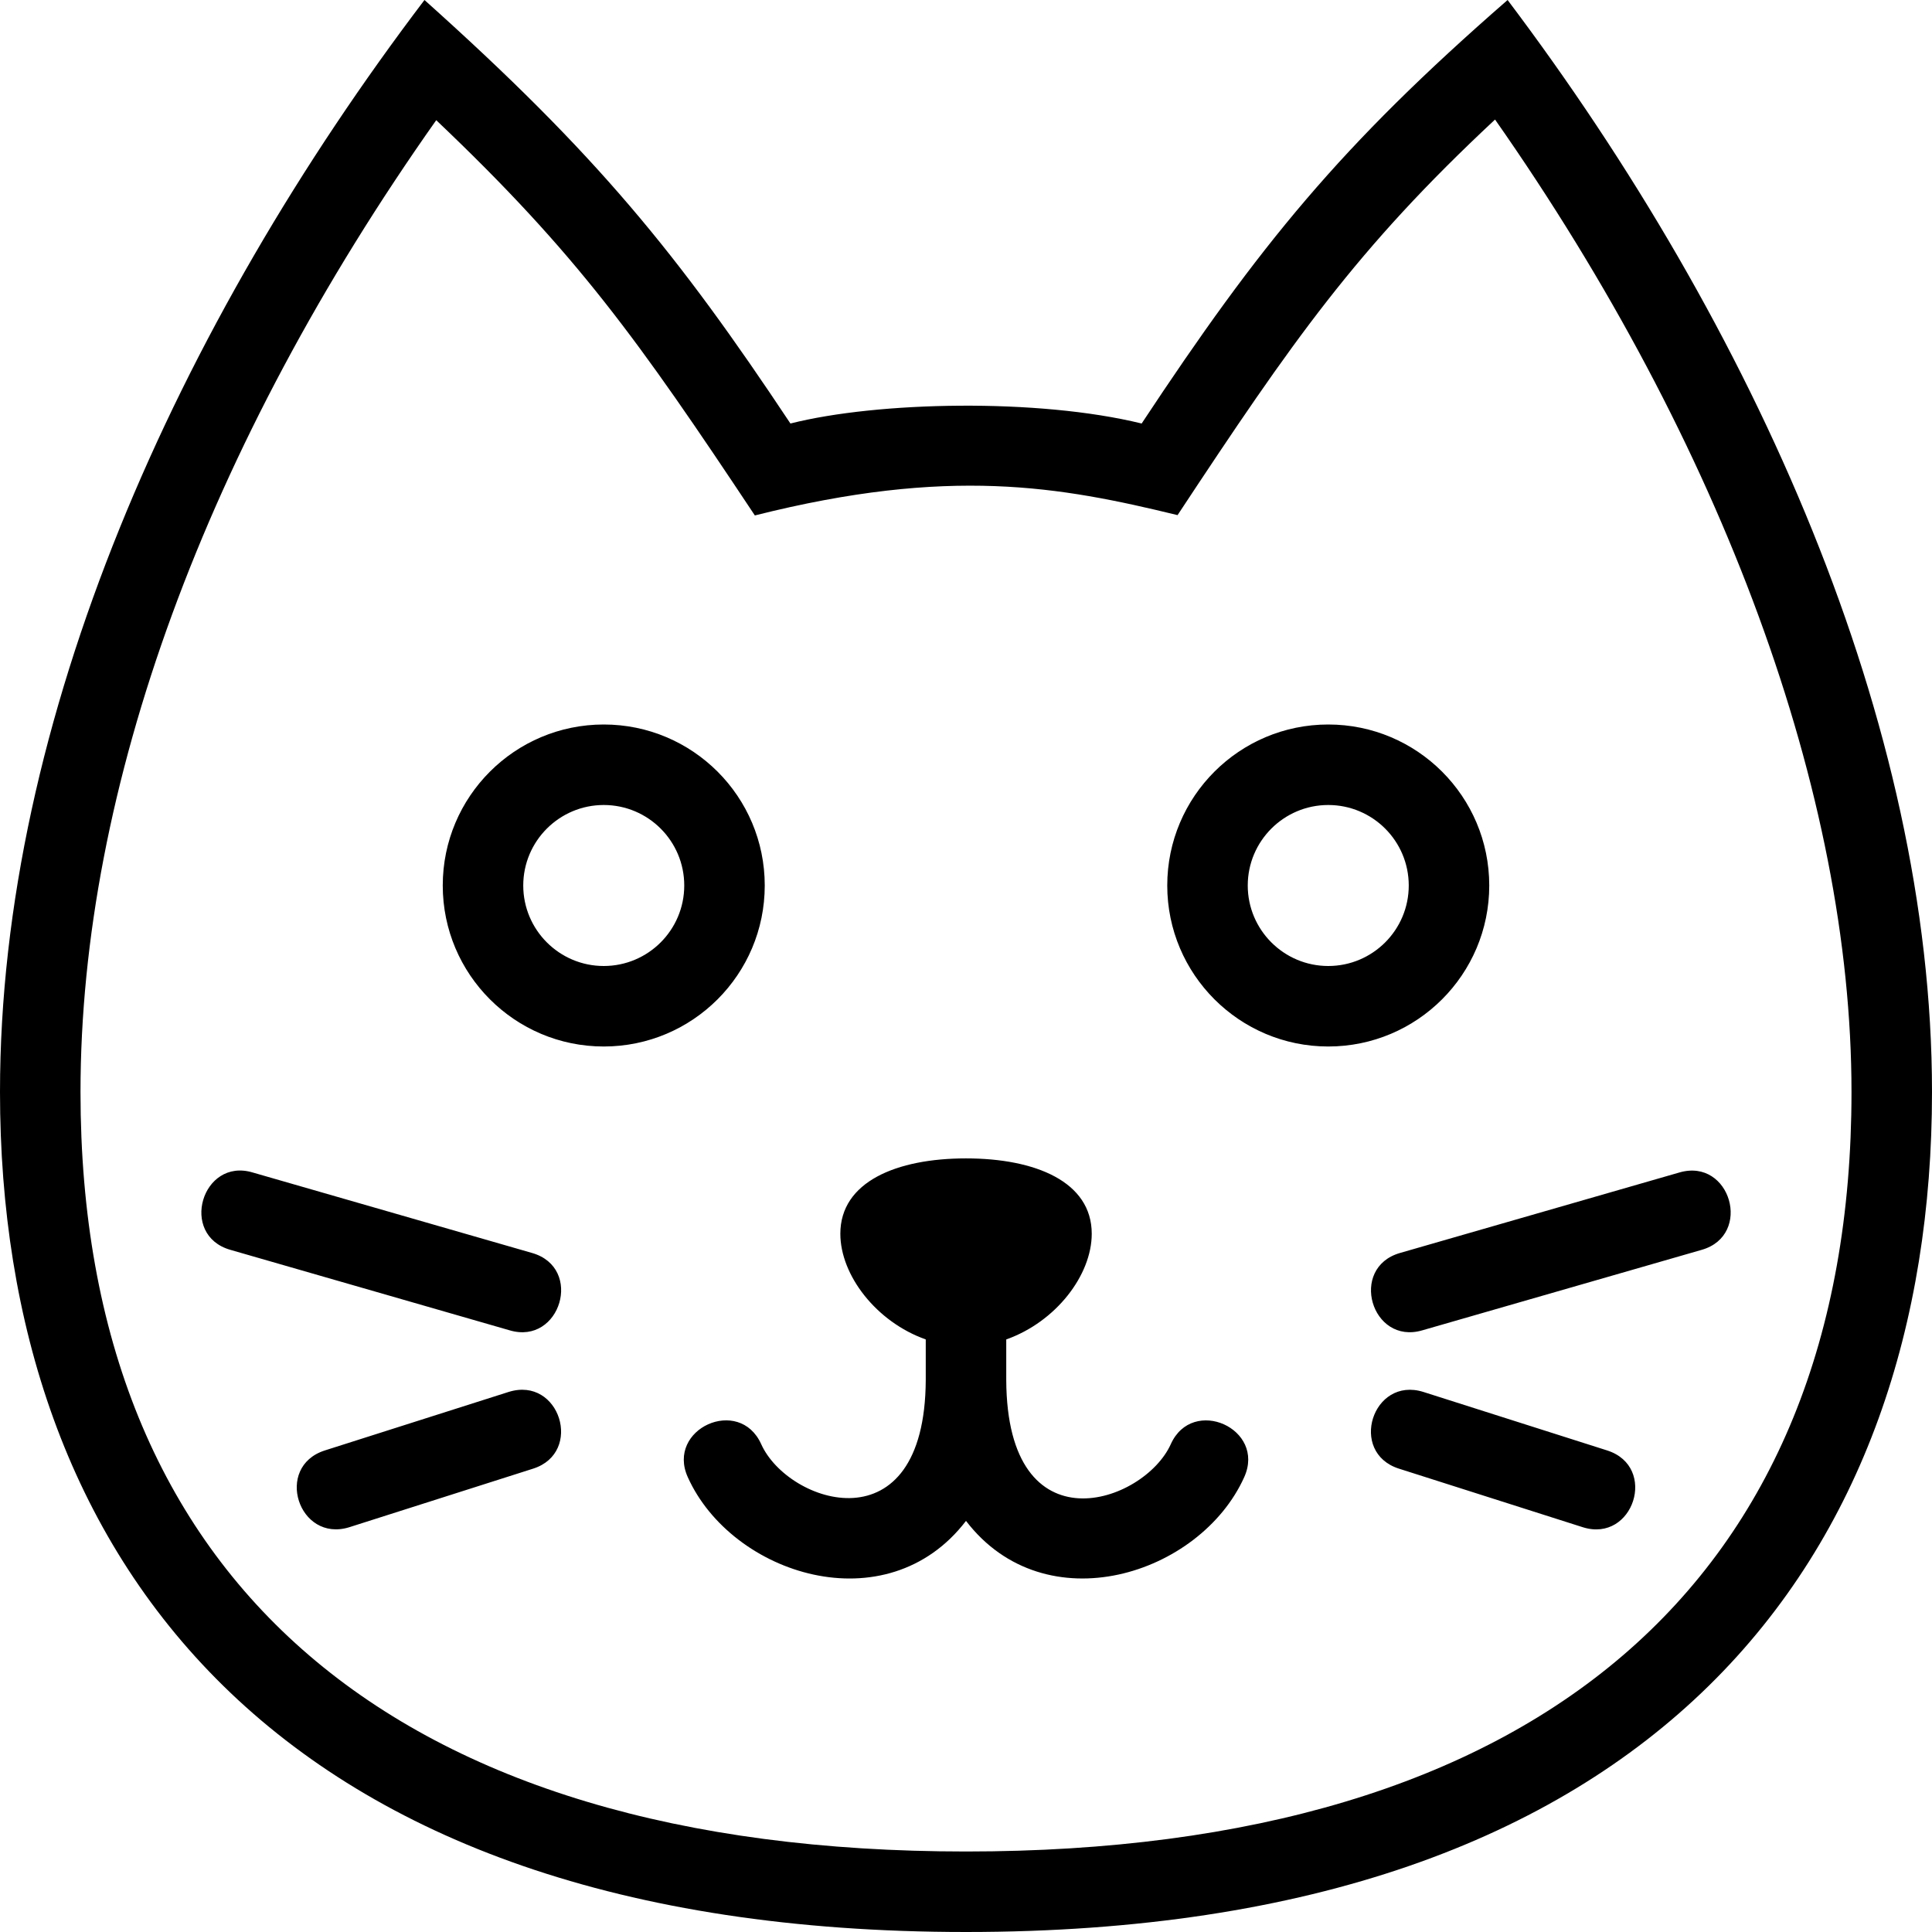
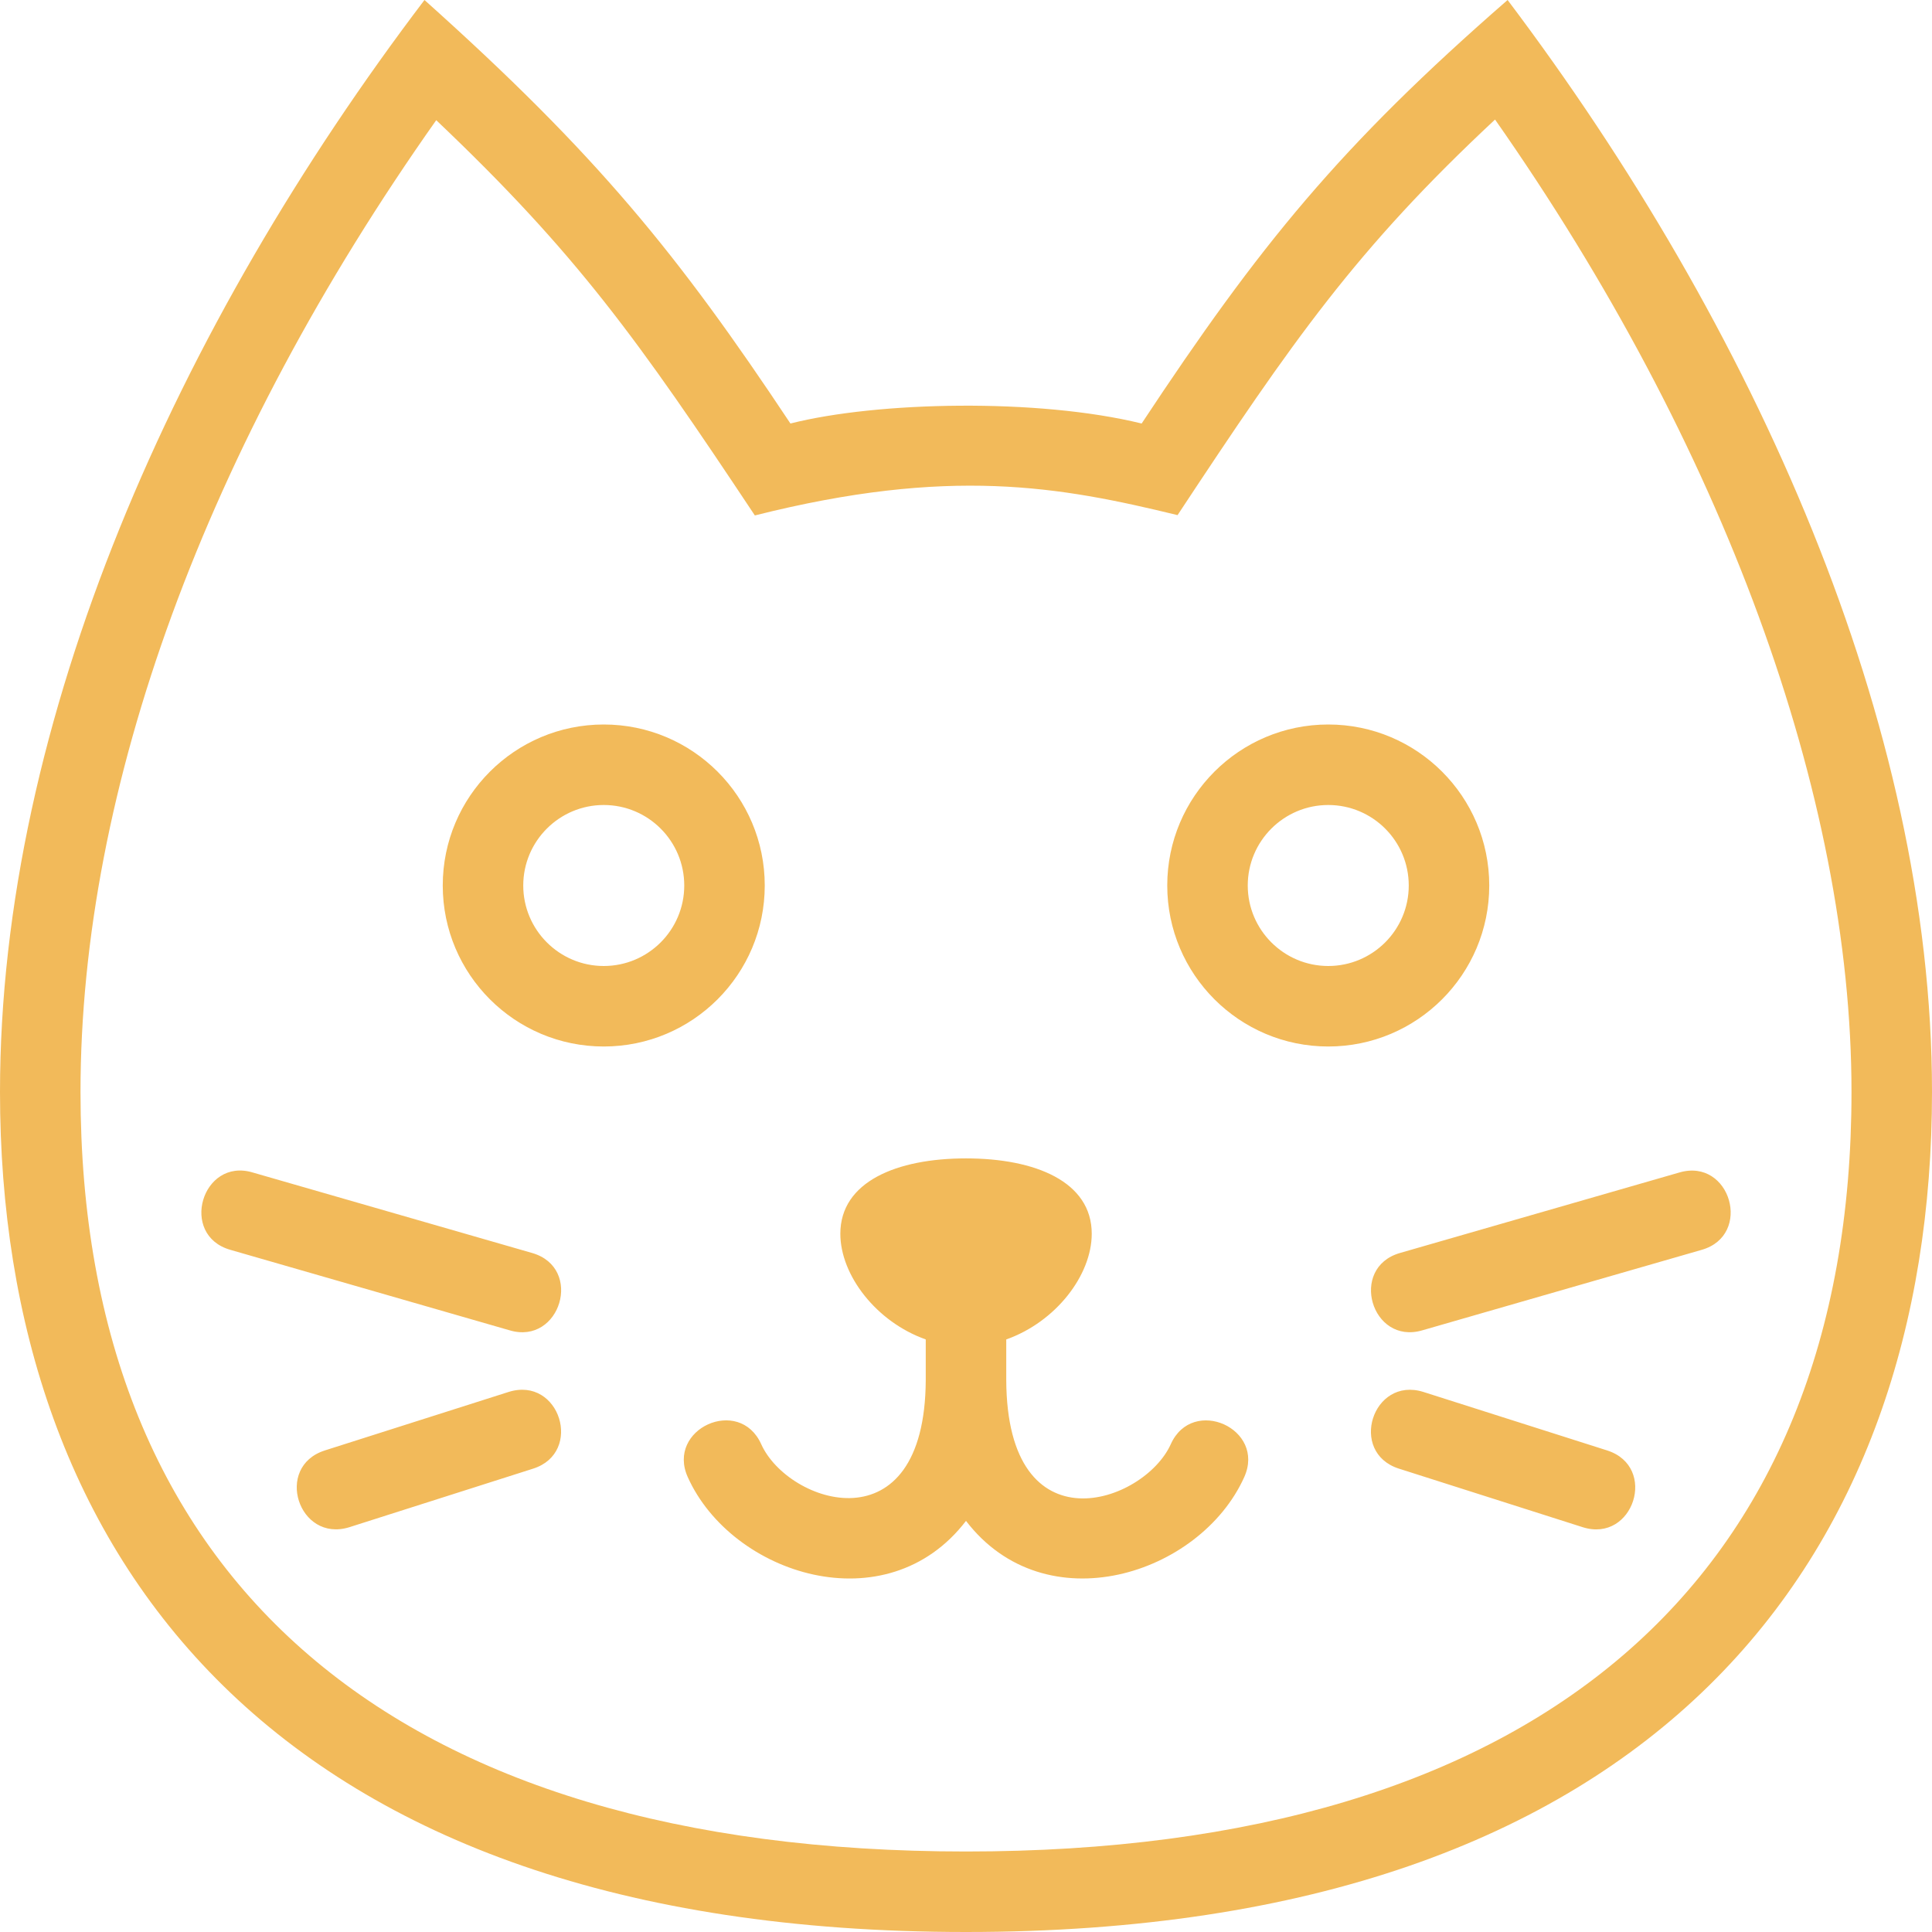
<svg xmlns="http://www.w3.org/2000/svg" width="24" height="24" fill-rule="evenodd" clip-rule="evenodd">
-   <path d="M6.623 18.244l-2.285.728c-.63.194-.936-.751-.303-.954l2.284-.727c.635-.198.931.753.304.953zm-.291-1.718l-3.47-1c-.641-.183-.352-1.15.277-.961l3.471 1c.642.185.351 1.147-.278.961zm13.331 2.446l-2.285-.728c-.63-.201-.329-1.15.303-.953l2.284.727c.633.203.326 1.151-.302.954zm1.476-3.446l-3.471 1c-.632.185-.915-.777-.277-.961l3.471-1c.635-.185.913.779.277.961zm-4.639-3.526c-.551 0-1-.448-1-1s.449-1 1-1c.552 0 1 .448 1 1s-.448 1-1 1zm2-1c0-1.105-.896-2-2-2-1.103 0-2 .895-2 2 0 1.104.897 2 2 2 1.104 0 2-.896 2-2zm-11 1c-.551 0-1-.448-1-1s.449-1 1-1c.552 0 1 .448 1 1s-.448 1-1 1zm2-1c0-1.105-.896-2-2-2s-2 .895-2 2c0 1.104.896 2 2 2s2-.896 2-2zm5.956 7.35c-.547 1.215-2.47 1.831-3.456.543-.987 1.289-2.91.671-3.456-.543-.271-.6.64-1.014.912-.41.336.746 2.034 1.301 2.044-.797v-.504c-.615-.218-1.061-.798-1.061-1.313 0-.646.699-.936 1.561-.936.863 0 1.562.29 1.562.936 0 .515-.446 1.095-1.062 1.313v.504c.009 2.12 1.713 1.533 2.044.797.271-.602 1.184-.192.912.41zm-3.456 4.65c-7.093 0-11-3.351-11-9.435 0-3.774 1.563-8.027 4.419-12.072 1.746 1.658 2.505 2.723 3.958 4.91 2.418-.609 3.786-.361 5.251-.004 1.431-2.167 2.219-3.304 3.944-4.914 2.825 4.032 4.428 8.385 4.428 12.08 0 6.084-3.906 9.435-11 9.435zm6.728-23c-2.082 1.814-3.081 3.044-4.546 5.261-1.289-.316-3.281-.274-4.363 0-1.402-2.11-2.405-3.344-4.546-5.261-3.069 4.042-5.273 8.939-5.273 13.565 0 5.759 3.397 10.435 12 10.435 8.604 0 12-4.676 12-10.435 0-4.578-2.207-9.502-5.272-13.565z" />
+   <path d="M6.623 18.244l-2.285.728c-.63.194-.936-.751-.303-.954l2.284-.727c.635-.198.931.753.304.953zm-.291-1.718l-3.47-1c-.641-.183-.352-1.15.277-.961l3.471 1c.642.185.351 1.147-.278.961zm13.331 2.446l-2.285-.728c-.63-.201-.329-1.15.303-.953l2.284.727c.633.203.326 1.151-.302.954zm1.476-3.446l-3.471 1c-.632.185-.915-.777-.277-.961l3.471-1c.635-.185.913.779.277.961zm-4.639-3.526c-.551 0-1-.448-1-1s.449-1 1-1c.552 0 1 .448 1 1s-.448 1-1 1zm2-1c0-1.105-.896-2-2-2-1.103 0-2 .895-2 2 0 1.104.897 2 2 2 1.104 0 2-.896 2-2zm-11 1c-.551 0-1-.448-1-1s.449-1 1-1c.552 0 1 .448 1 1s-.448 1-1 1zm2-1c0-1.105-.896-2-2-2s-2 .895-2 2c0 1.104.896 2 2 2s2-.896 2-2zm5.956 7.35c-.547 1.215-2.47 1.831-3.456.543-.987 1.289-2.91.671-3.456-.543-.271-.6.64-1.014.912-.41.336.746 2.034 1.301 2.044-.797v-.504c-.615-.218-1.061-.798-1.061-1.313 0-.646.699-.936 1.561-.936.863 0 1.562.29 1.562.936 0 .515-.446 1.095-1.062 1.313v.504c.009 2.12 1.713 1.533 2.044.797.271-.602 1.184-.192.912.41zm-3.456 4.65c-7.093 0-11-3.351-11-9.435 0-3.774 1.563-8.027 4.419-12.072 1.746 1.658 2.505 2.723 3.958 4.91 2.418-.609 3.786-.361 5.251-.004 1.431-2.167 2.219-3.304 3.944-4.914 2.825 4.032 4.428 8.385 4.428 12.08 0 6.084-3.906 9.435-11 9.435zm6.728-23c-2.082 1.814-3.081 3.044-4.546 5.261-1.289-.316-3.281-.274-4.363 0-1.402-2.11-2.405-3.344-4.546-5.261-3.069 4.042-5.273 8.939-5.273 13.565 0 5.759 3.397 10.435 12 10.435 8.604 0 12-4.676 12-10.435 0-4.578-2.207-9.502-5.272-13.565z" style="fill:#f2ba5a;fill-opacity:1" />
</svg>
